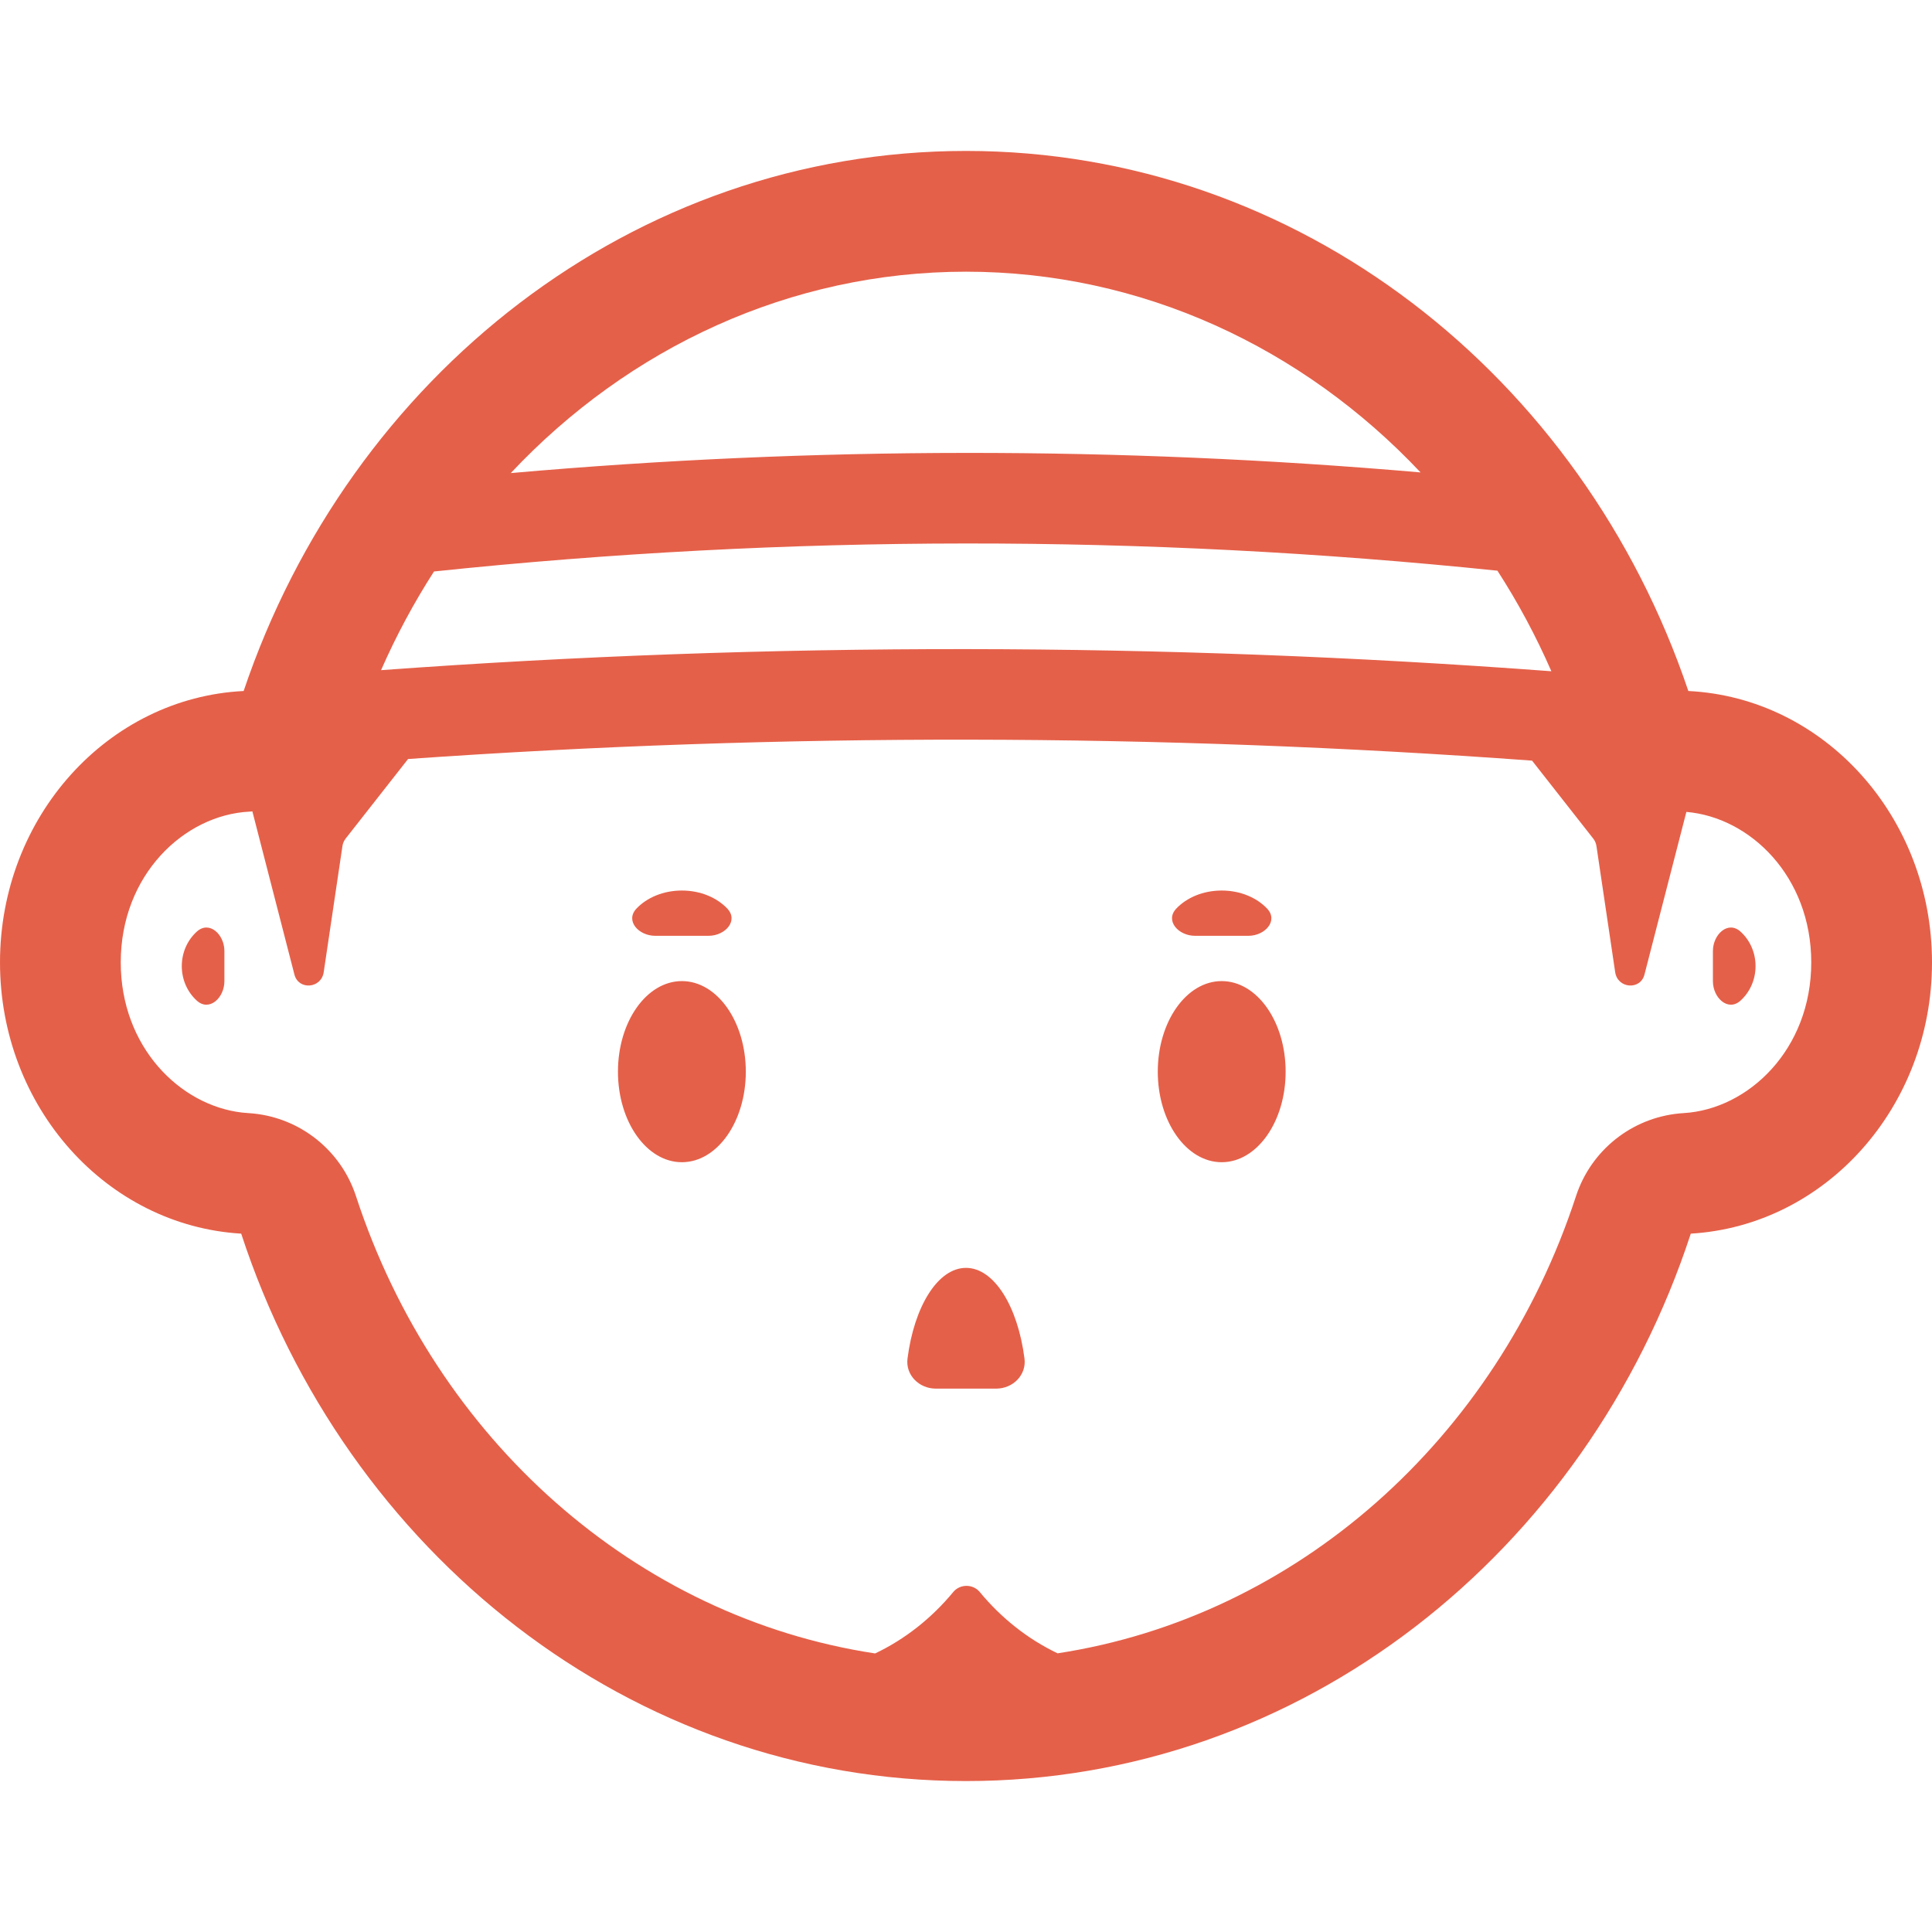
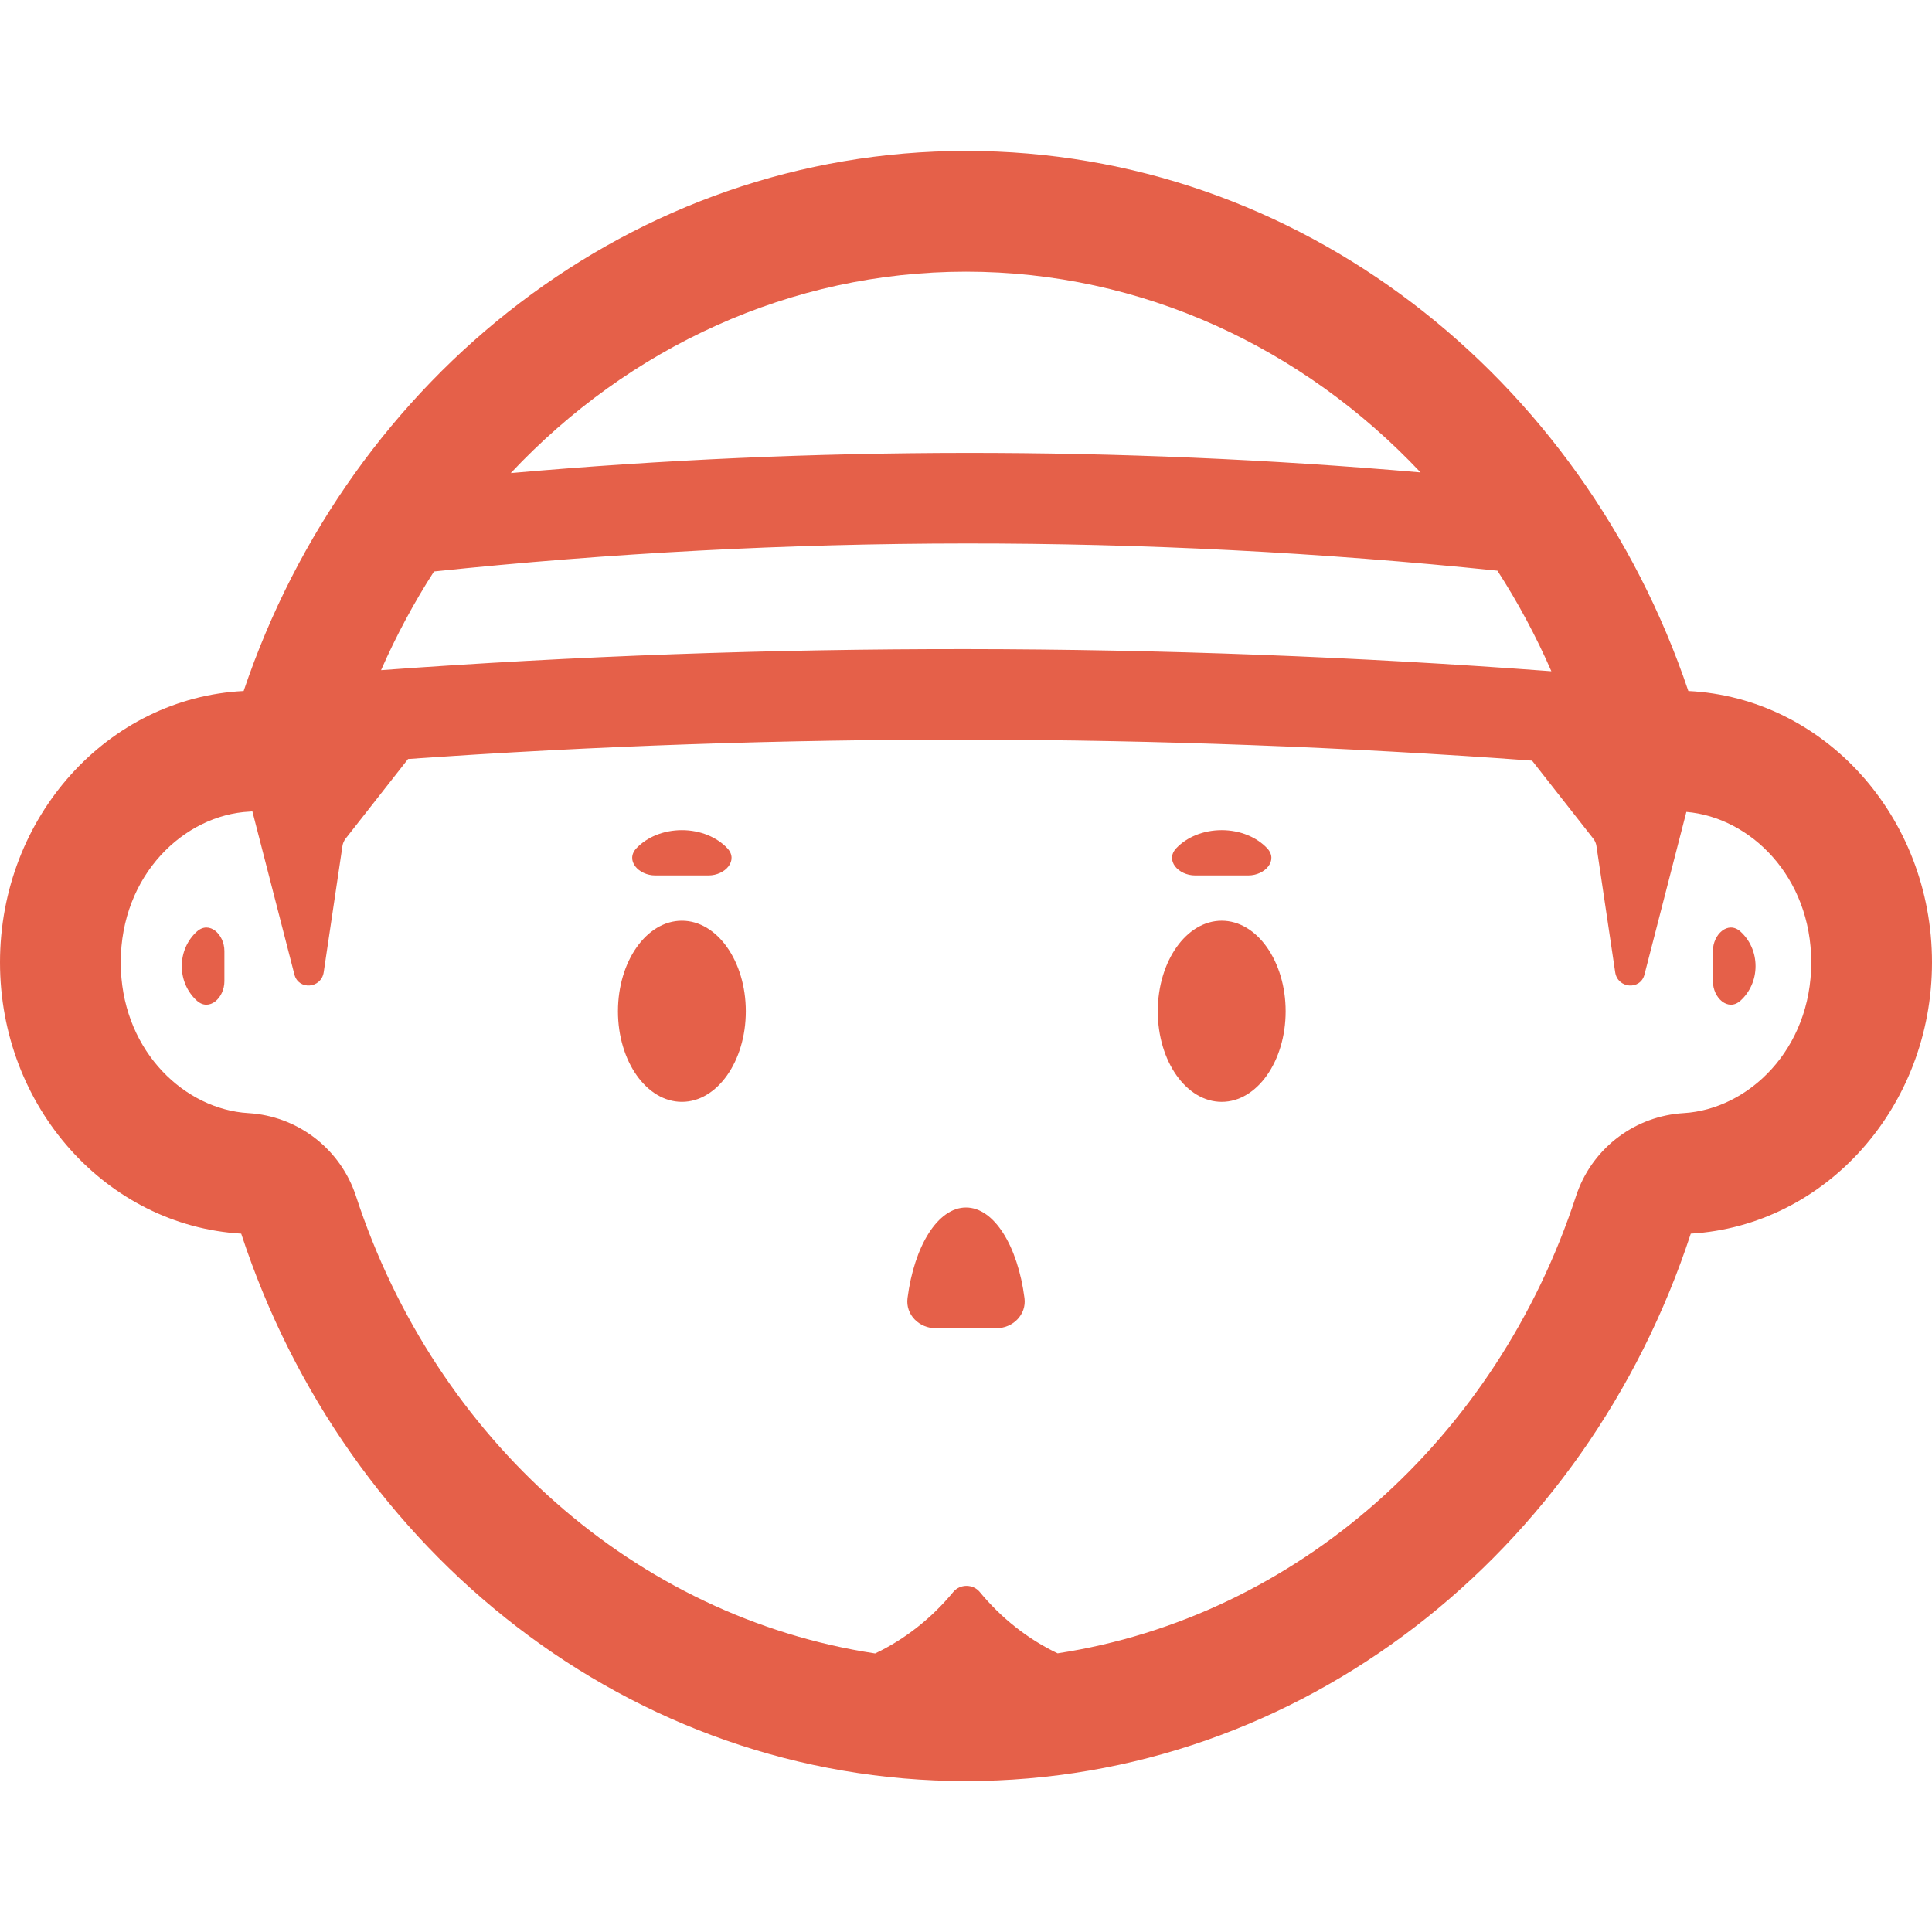
<svg xmlns="http://www.w3.org/2000/svg" width="128" height="128" viewBox="0 0 128 128" fill="none">
-   <path d="M64 10C86.052 10 104.823 24.922 111.857 45.781C120.843 46.224 128 54.105 128 63.762C128 73.361 120.928 81.204 112.019 81.732C105.113 102.845 86.223 118 64 118C41.777 118 22.886 102.845 15.98 81.732C7.071 81.203 0 73.36 0 63.762C0 54.105 7.157 46.225 16.142 45.781C23.176 24.922 41.948 10 64 10ZM101.503 50.394C76.715 48.578 51.828 48.542 27.036 50.286L22.9 55.558C22.789 55.7 22.716 55.869 22.689 56.048L21.447 64.41C21.286 65.498 19.777 65.618 19.506 64.565L16.721 53.758C16.659 53.762 16.598 53.768 16.536 53.772C12.209 53.985 8 57.961 8 63.762C8 69.344 11.903 73.242 16.053 73.712L16.455 73.746L16.761 73.77C19.91 74.078 22.594 76.22 23.584 79.245C28.871 95.411 42.161 107.143 57.98 109.545C59.963 108.602 61.726 107.206 63.156 105.474C63.604 104.932 64.464 104.932 64.911 105.474C66.337 107.201 68.093 108.594 70.069 109.537C85.865 107.119 99.133 95.394 104.415 79.245L104.516 78.955C105.613 75.987 108.367 73.935 111.545 73.746C115.841 73.491 120 69.525 120 63.762C120 58.078 115.96 54.149 111.727 53.791L108.951 64.565C108.68 65.619 107.171 65.498 107.01 64.41L105.768 56.048C105.741 55.869 105.668 55.7 105.556 55.558L101.503 50.394ZM64 84C65.865 84 67.432 86.552 67.875 90.005C68.016 91.1 67.105 92 66 92H62C60.895 92 59.984 91.1 60.125 90.005C60.568 86.552 62.135 84 64 84ZM45.177 65C47.516 65 49.412 67.686 49.412 71C49.412 74.314 47.516 77 45.177 77C42.838 77 40.941 74.314 40.941 71C40.941 67.686 42.838 65 45.177 65ZM80.941 65C83.28 65 85.177 67.686 85.177 71C85.177 74.314 83.28 77 80.941 77C78.602 77 76.706 74.314 76.706 71C76.706 67.686 78.602 65 80.941 65ZM13.045 61.717C13.866 60.978 14.867 61.903 14.867 63.008V65.008C14.867 66.112 13.866 67.037 13.045 66.299C12.433 65.749 12.044 64.927 12.044 64.008C12.044 63.089 12.433 62.267 13.045 61.717ZM113.485 63.008C113.485 61.903 114.487 60.978 115.309 61.717C115.921 62.267 116.31 63.089 116.31 64.008C116.31 64.926 115.921 65.749 115.309 66.299C114.487 67.037 113.485 66.112 113.485 65.008V63.008ZM45.177 59C46.408 59 47.501 59.471 48.188 60.199C48.945 61.003 48.046 62 46.941 62H43.412C42.308 62 41.407 61.003 42.165 60.199C42.852 59.471 43.946 59 45.177 59ZM80.941 59C82.172 59 83.265 59.471 83.952 60.199C84.71 61.003 83.811 62 82.706 62H79.177C78.072 62 77.172 61.003 77.93 60.199C78.617 59.471 79.71 59 80.941 59ZM99.209 37.81C75.786 35.389 52.174 35.406 28.754 37.862C27.428 39.921 26.253 42.106 25.246 44.4C51.058 42.517 76.973 42.54 102.782 44.472C101.76 42.131 100.562 39.905 99.209 37.81ZM64 18C52.353 18 41.642 23.036 33.84 31.343C53.893 29.575 74.061 29.561 94.116 31.299C86.318 23.019 75.626 18 64 18Z" fill="#E56049" />
+   <path d="M64 10C86.052 10 104.823 24.922 111.857 45.781C120.843 46.224 128 54.105 128 63.762C128 73.361 120.928 81.204 112.019 81.732C105.113 102.845 86.223 118 64 118C41.777 118 22.886 102.845 15.98 81.732C7.071 81.203 0 73.36 0 63.762C0 54.105 7.157 46.225 16.142 45.781C23.176 24.922 41.948 10 64 10ZM101.503 50.394C76.715 48.578 51.828 48.542 27.036 50.286L22.9 55.558C22.789 55.7 22.716 55.869 22.689 56.048L21.447 64.41C21.286 65.498 19.777 65.618 19.506 64.565L16.721 53.758C16.659 53.762 16.598 53.768 16.536 53.772C12.209 53.985 8 57.961 8 63.762C8 69.344 11.903 73.242 16.053 73.712L16.455 73.746L16.761 73.77C19.91 74.078 22.594 76.22 23.584 79.245C28.871 95.411 42.161 107.143 57.98 109.545C59.963 108.602 61.726 107.206 63.156 105.474C63.604 104.932 64.464 104.932 64.911 105.474C66.337 107.201 68.093 108.594 70.069 109.537C85.865 107.119 99.133 95.394 104.415 79.245L104.516 78.955C105.613 75.987 108.367 73.935 111.545 73.746C115.841 73.491 120 69.525 120 63.762C120 58.078 115.96 54.149 111.727 53.791L108.951 64.565C108.68 65.619 107.171 65.498 107.01 64.41L105.768 56.048C105.741 55.869 105.668 55.7 105.556 55.558L101.503 50.394ZM64 80C65.865 80 67.432 82.552 67.875 86.005C68.016 87.1 67.105 88 66 88H62C60.895 88 59.984 87.1 60.125 86.005C60.568 82.552 62.135 80 64 80ZM45.177 61C47.516 61 49.412 63.686 49.412 67C49.412 70.314 47.516 73 45.177 73C42.838 73 40.941 70.314 40.941 67C40.941 63.686 42.838 61 45.177 61ZM80.941 61C83.28 61 85.177 63.686 85.177 67C85.177 70.314 83.28 73 80.941 73C78.602 73 76.706 70.314 76.706 67C76.706 63.686 78.602 61 80.941 61ZM13.045 61.717C13.866 60.978 14.867 61.903 14.867 63.008V65.008C14.867 66.112 13.866 67.037 13.045 66.299C12.433 65.749 12.044 64.927 12.044 64.008C12.044 63.089 12.433 62.267 13.045 61.717ZM113.485 63.008C113.485 61.903 114.487 60.978 115.309 61.717C115.921 62.267 116.31 63.089 116.31 64.008C116.31 64.926 115.921 65.749 115.309 66.299C114.487 67.037 113.485 66.112 113.485 65.008V63.008ZM45.177 55C46.408 55 47.501 55.471 48.188 56.199C48.945 57.003 48.046 58 46.941 58H43.412C42.308 58 41.407 57.003 42.165 56.199C42.852 55.471 43.946 55 45.177 55ZM80.941 55C82.172 55 83.265 55.471 83.952 56.199C84.71 57.003 83.811 58 82.706 58H79.177C78.072 58 77.172 57.003 77.93 56.199C78.617 55.471 79.71 55 80.941 55ZM99.209 37.81C75.786 35.389 52.174 35.406 28.754 37.862C27.428 39.921 26.253 42.106 25.246 44.4C51.058 42.517 76.973 42.54 102.782 44.472C101.76 42.131 100.562 39.905 99.209 37.81ZM64 18C52.353 18 41.642 23.036 33.84 31.343C53.893 29.575 74.061 29.561 94.116 31.299C86.318 23.019 75.626 18 64 18Z" fill="#E56049" />
</svg>
